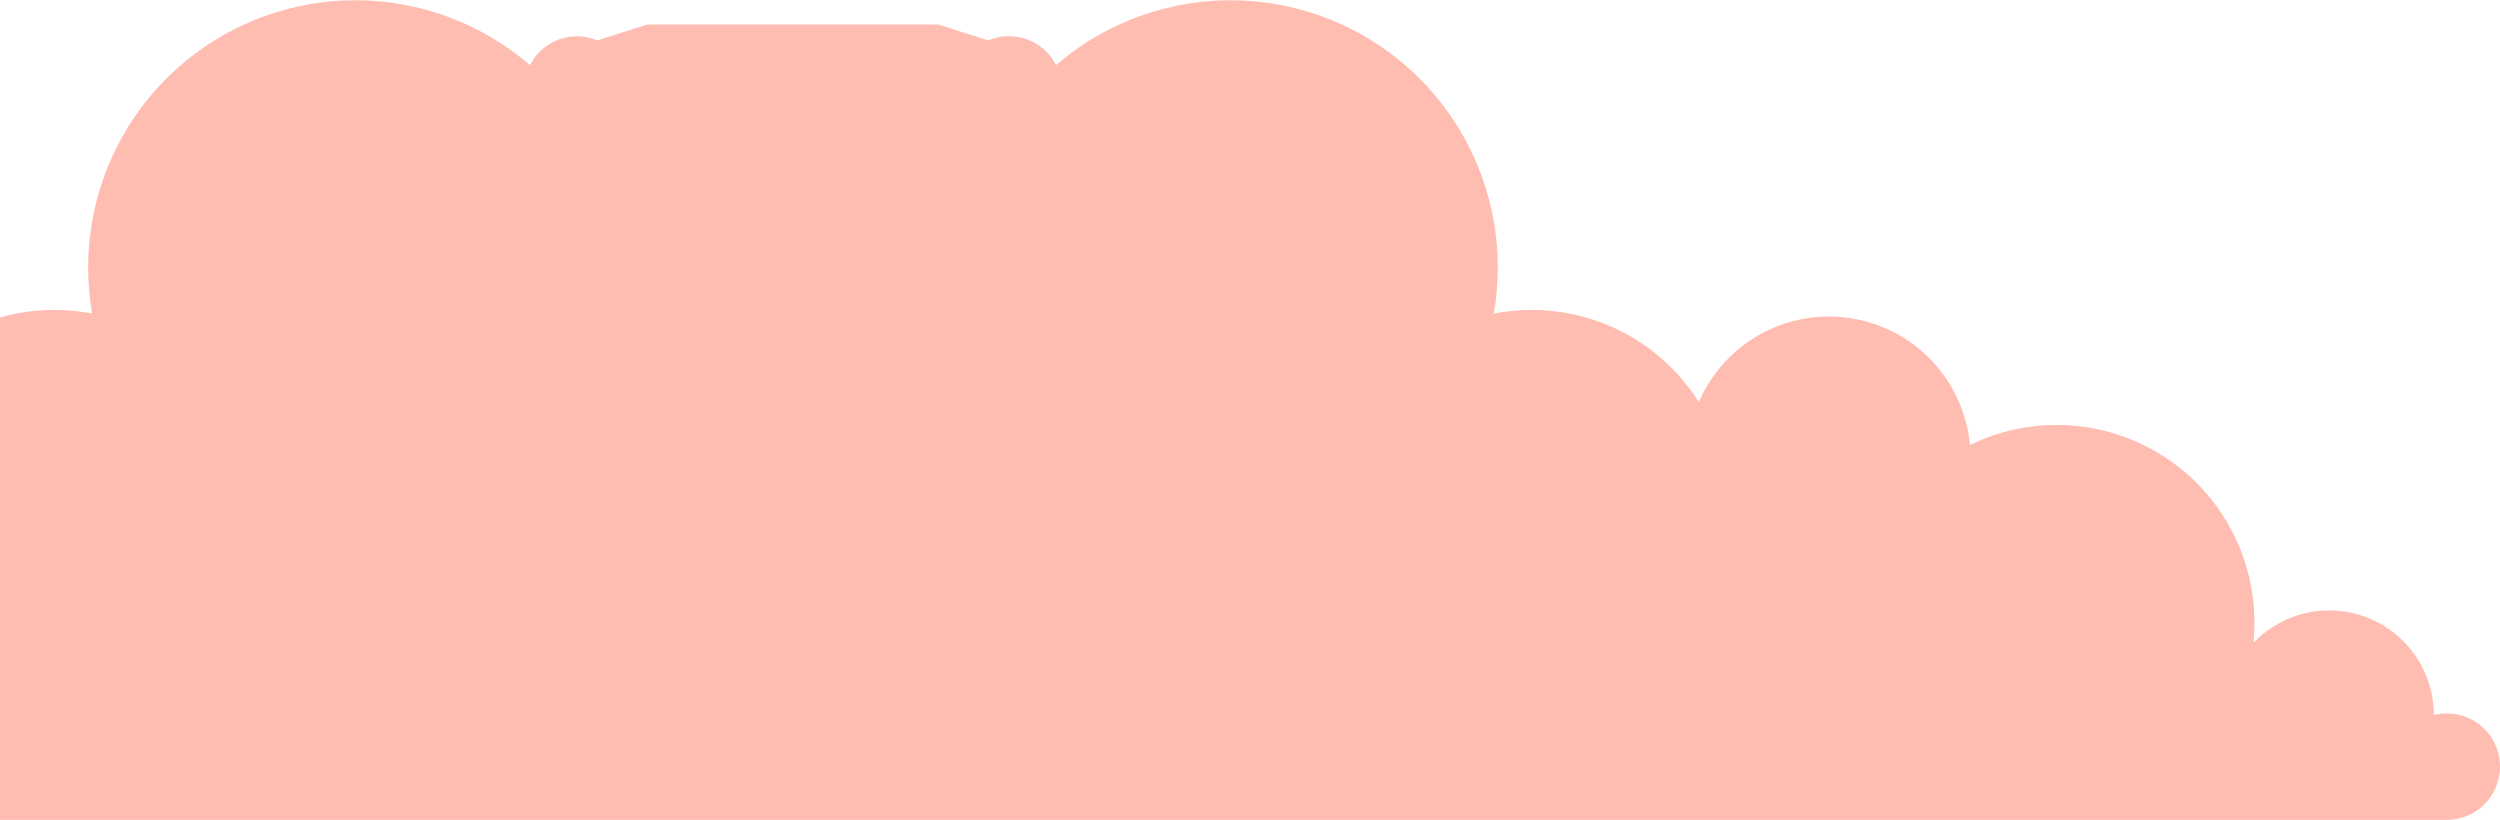
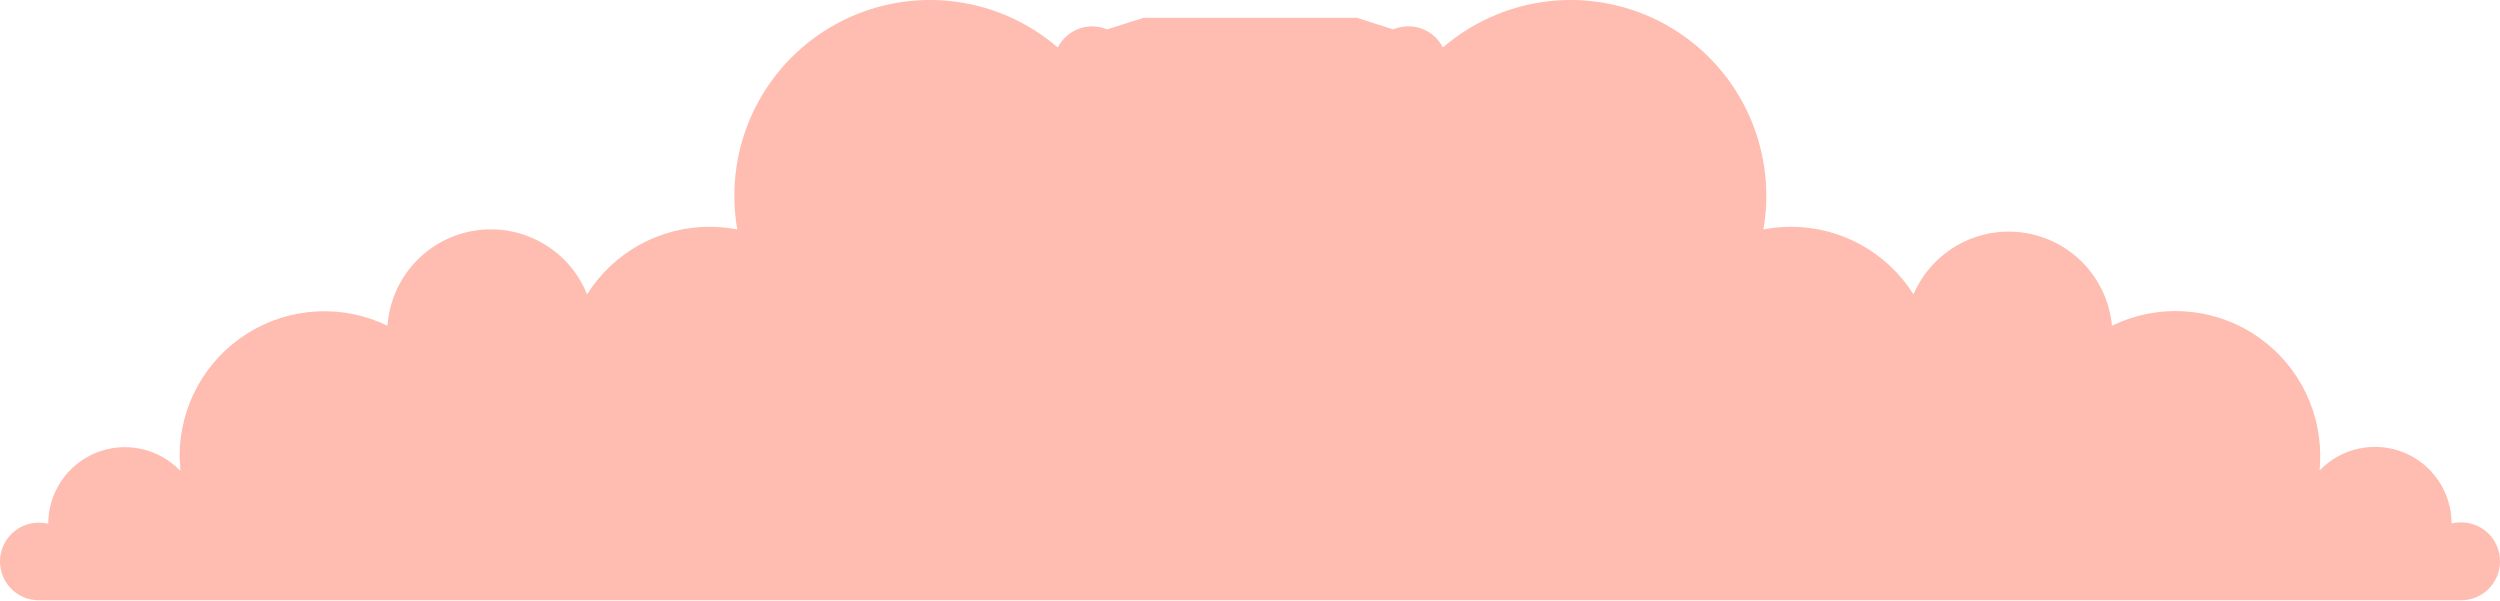
- <svg xmlns="http://www.w3.org/2000/svg" width="1052" height="345" viewBox="0 0 1052 345" fill="none">
-   <path opacity="0.6" d="M1052 322.697C1051.98 328.608 1049.63 334.273 1045.45 338.452C1041.27 342.632 1035.6 344.986 1029.68 345H-362.684C-368.603 345 -374.279 342.65 -378.464 338.468C-382.649 334.285 -385 328.612 -385 322.697C-385 316.782 -382.649 311.109 -378.464 306.927C-374.279 302.744 -368.603 300.394 -362.684 300.394C-360.862 300.388 -359.045 300.588 -357.268 300.99C-357.26 292.248 -354.648 283.707 -349.765 276.455C-344.881 269.203 -337.948 263.569 -329.848 260.27C-321.748 256.972 -312.849 256.159 -304.285 257.935C-295.721 259.711 -287.88 263.995 -281.761 270.242H-281.328C-281.328 267.535 -281.761 264.829 -281.761 262.014C-281.751 247.933 -278.162 234.084 -271.331 221.768C-264.501 209.452 -254.653 199.071 -242.71 191.6C-230.768 184.128 -217.122 179.809 -203.053 179.05C-188.984 178.29 -174.952 181.113 -162.273 187.256C-161.329 173.816 -155.852 161.094 -146.737 151.167C-137.623 141.241 -125.409 134.697 -112.092 132.604C-98.775 130.512 -85.142 132.994 -73.419 139.647C-61.696 146.299 -52.577 156.728 -47.552 169.229C-40.061 157.332 -29.671 147.531 -17.356 140.742C-5.04 133.954 8.798 130.4 22.863 130.416C28.207 130.422 33.538 130.929 38.788 131.931C37.65 125.535 37.088 119.049 37.108 112.552C37.097 91.024 43.274 69.947 54.902 51.826C66.531 33.705 83.122 19.303 102.704 10.334C122.285 1.364 144.032 -1.796 165.358 1.23C186.685 4.255 206.693 13.339 223.003 27.4C224.869 23.75 227.708 20.686 231.206 18.546C234.704 16.406 238.726 15.274 242.827 15.274C245.766 15.29 248.673 15.878 251.385 17.006L272.293 10.334H394.923L415.831 17.006C421.019 14.79 426.858 14.631 432.16 16.562C437.462 18.492 441.829 22.367 444.376 27.4C460.686 13.339 480.694 4.255 502.02 1.23C523.346 -1.796 545.093 1.364 564.675 10.334C584.256 19.303 600.848 33.705 612.476 51.826C624.105 69.947 630.281 91.024 630.27 112.552C630.29 119.049 629.728 125.535 628.591 131.931C633.822 130.932 639.135 130.424 644.461 130.416C658.526 130.4 672.364 133.954 684.68 140.742C696.995 147.531 707.385 157.332 714.876 169.229C720.105 157.065 729.241 146.99 740.84 140.595C752.439 134.201 765.84 131.852 778.924 133.919C792.008 135.987 804.03 142.354 813.089 152.013C822.149 161.672 827.729 174.073 828.948 187.256C841.622 181.07 855.663 178.206 869.749 178.934C883.835 179.662 897.506 183.957 909.475 191.415C921.444 198.874 931.319 209.252 938.172 221.573C945.026 233.894 948.632 247.754 948.652 261.851C948.652 264.612 948.652 267.265 948.219 270.08H948.652C954.77 263.833 962.611 259.548 971.176 257.772C979.74 255.996 988.639 256.809 996.739 260.108C1004.84 263.406 1011.77 269.041 1016.66 276.293C1021.54 283.545 1024.15 292.086 1024.16 300.827C1025.94 300.425 1027.75 300.226 1029.57 300.232C1032.53 300.218 1035.46 300.789 1038.19 301.914C1040.92 303.038 1043.4 304.693 1045.48 306.783C1047.57 308.873 1049.22 311.356 1050.34 314.087C1051.46 316.819 1052.02 319.746 1052 322.697Z" fill="#FF6043" fill-opacity="0.7" />
+ <svg xmlns="http://www.w3.org/2000/svg" width="1366" height="328" viewBox="0 0 1366 328" fill="none">
+   <path opacity="0.6" d="M1366 306.789C1365.99 312.41 1363.75 317.798 1359.77 321.772C1355.8 325.747 1350.41 327.986 1344.79 328H21.213C15.587 328 10.192 325.765 6.213 321.787C2.235 317.81 0 312.415 0 306.789C0 301.164 2.235 295.768 6.213 291.791C10.192 287.813 15.587 285.578 21.213 285.578C22.945 285.572 24.673 285.762 26.362 286.144C26.369 277.831 28.852 269.708 33.494 262.811C38.136 255.914 44.727 250.555 52.427 247.418C60.127 244.281 68.586 243.508 76.727 245.197C84.868 246.886 92.322 250.961 98.138 256.902H98.55C98.55 254.328 98.138 251.754 98.138 249.077C98.148 235.685 101.56 222.515 108.052 210.802C114.545 199.089 123.907 189.216 135.259 182.11C146.612 175.004 159.583 170.897 172.958 170.174C186.332 169.452 199.67 172.137 211.722 177.979C212.62 165.197 217.826 153.098 226.491 143.657C235.155 134.217 246.765 127.993 259.424 126.003C272.083 124.013 285.043 126.374 296.186 132.701C307.33 139.027 315.998 148.946 320.776 160.835C327.896 149.521 337.773 140.199 349.48 133.743C361.187 127.286 374.341 123.907 387.711 123.922C392.791 123.927 397.859 124.41 402.849 125.363C401.768 119.28 401.234 113.111 401.253 106.932C401.242 86.459 407.113 66.413 418.167 49.18C429.221 31.946 444.993 18.249 463.607 9.719C482.221 1.189 502.893 -1.817 523.166 1.061C543.439 3.938 562.458 12.577 577.962 25.95C579.736 22.478 582.435 19.564 585.76 17.529C589.086 15.495 592.909 14.418 596.807 14.418C599.601 14.432 602.364 14.992 604.943 16.065L624.817 9.719H741.388L761.263 16.065C766.195 13.957 771.745 13.806 776.785 15.642C781.825 17.478 785.977 21.164 788.397 25.95C803.902 12.577 822.921 3.938 843.194 1.061C863.467 -1.817 884.139 1.189 902.753 9.719C921.367 18.249 937.138 31.946 948.192 49.18C959.246 66.413 965.118 86.459 965.107 106.932C965.126 113.111 964.592 119.28 963.511 125.363C968.484 124.412 973.534 123.93 978.597 123.922C991.967 123.907 1005.12 127.286 1016.83 133.743C1028.54 140.199 1038.41 149.521 1045.53 160.835C1050.5 149.267 1059.19 139.685 1070.21 133.603C1081.24 127.522 1093.98 125.288 1106.42 127.254C1118.85 129.22 1130.28 135.275 1138.89 144.461C1147.51 153.648 1152.81 165.441 1153.97 177.979C1166.02 172.096 1179.36 169.373 1192.75 170.065C1206.14 170.756 1219.14 174.841 1230.52 181.935C1241.89 189.028 1251.28 198.898 1257.8 210.616C1264.31 222.334 1267.74 235.515 1267.76 248.922C1267.76 251.548 1267.76 254.071 1267.35 256.748H1267.76C1273.57 250.807 1281.03 246.732 1289.17 245.043C1297.31 243.354 1305.77 244.127 1313.47 247.264C1321.17 250.401 1327.76 255.76 1332.4 262.657C1337.04 269.554 1339.53 277.676 1339.53 285.99C1341.22 285.608 1342.95 285.418 1344.68 285.424C1347.49 285.41 1350.27 285.954 1352.87 287.023C1355.46 288.093 1357.82 289.667 1359.8 291.654C1361.79 293.641 1363.36 296.003 1364.42 298.601C1365.48 301.199 1366.02 303.982 1366 306.789Z" fill="#FF6043" fill-opacity="0.7" />
</svg>
